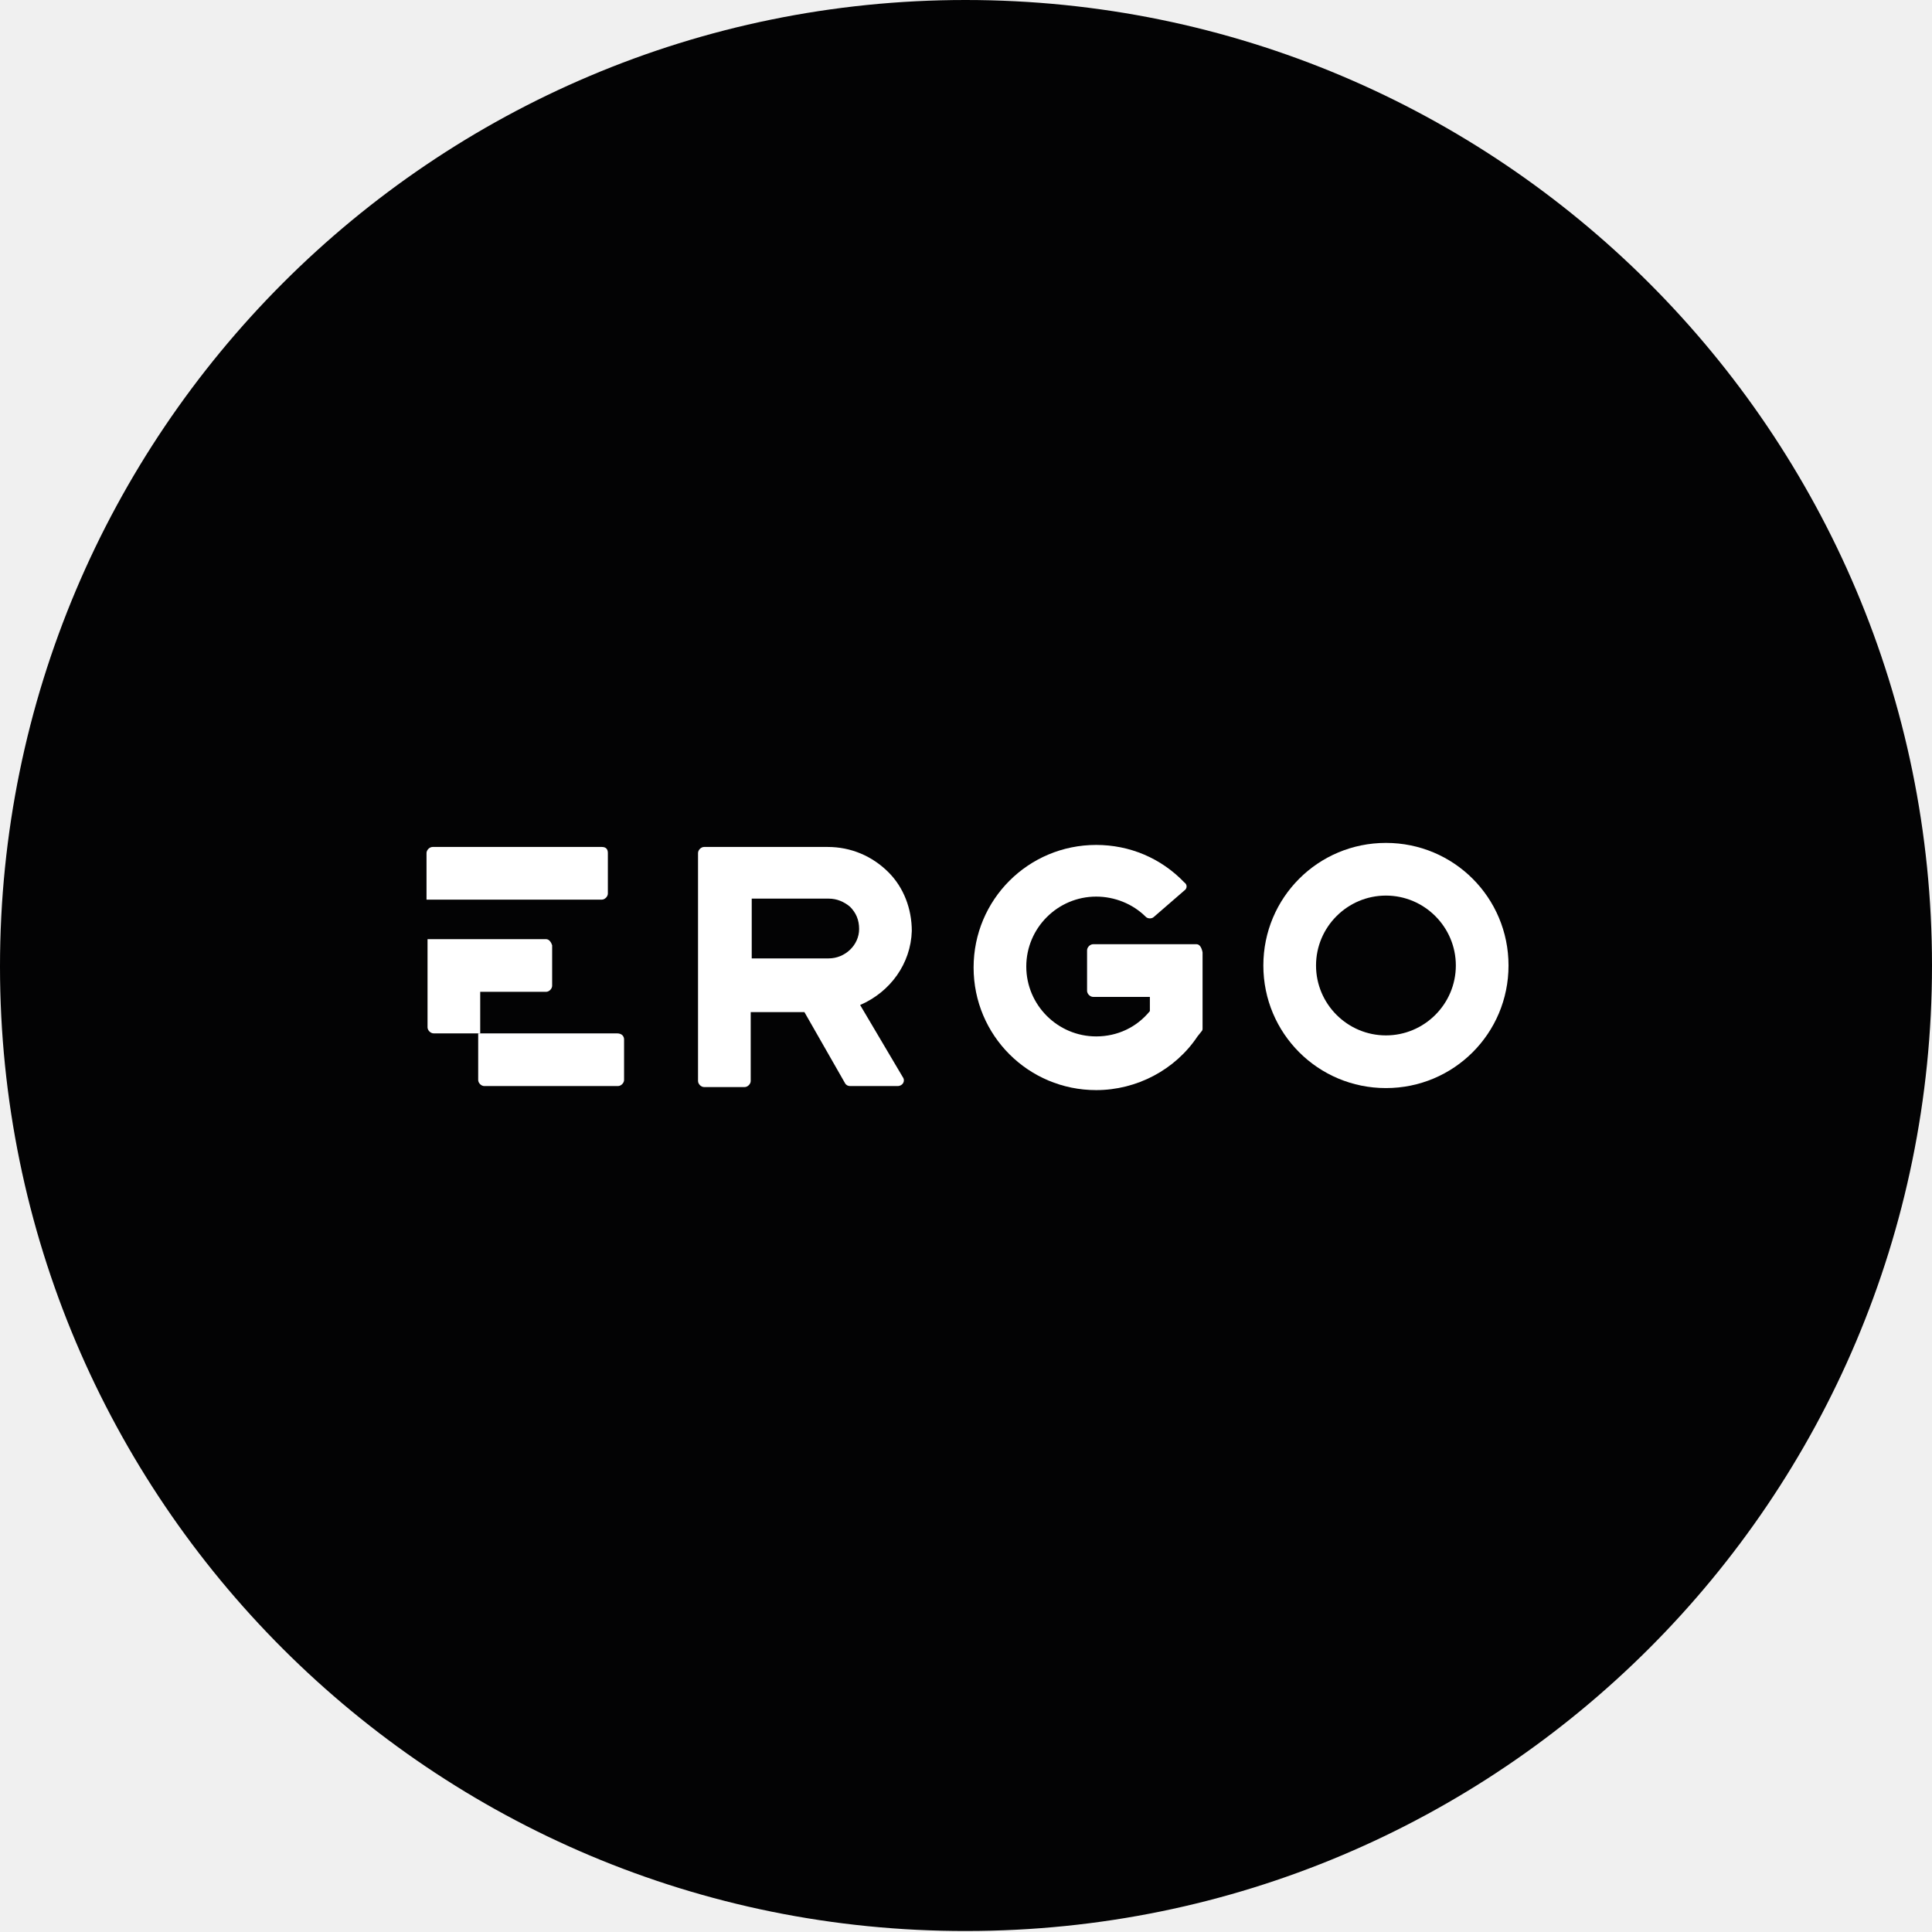
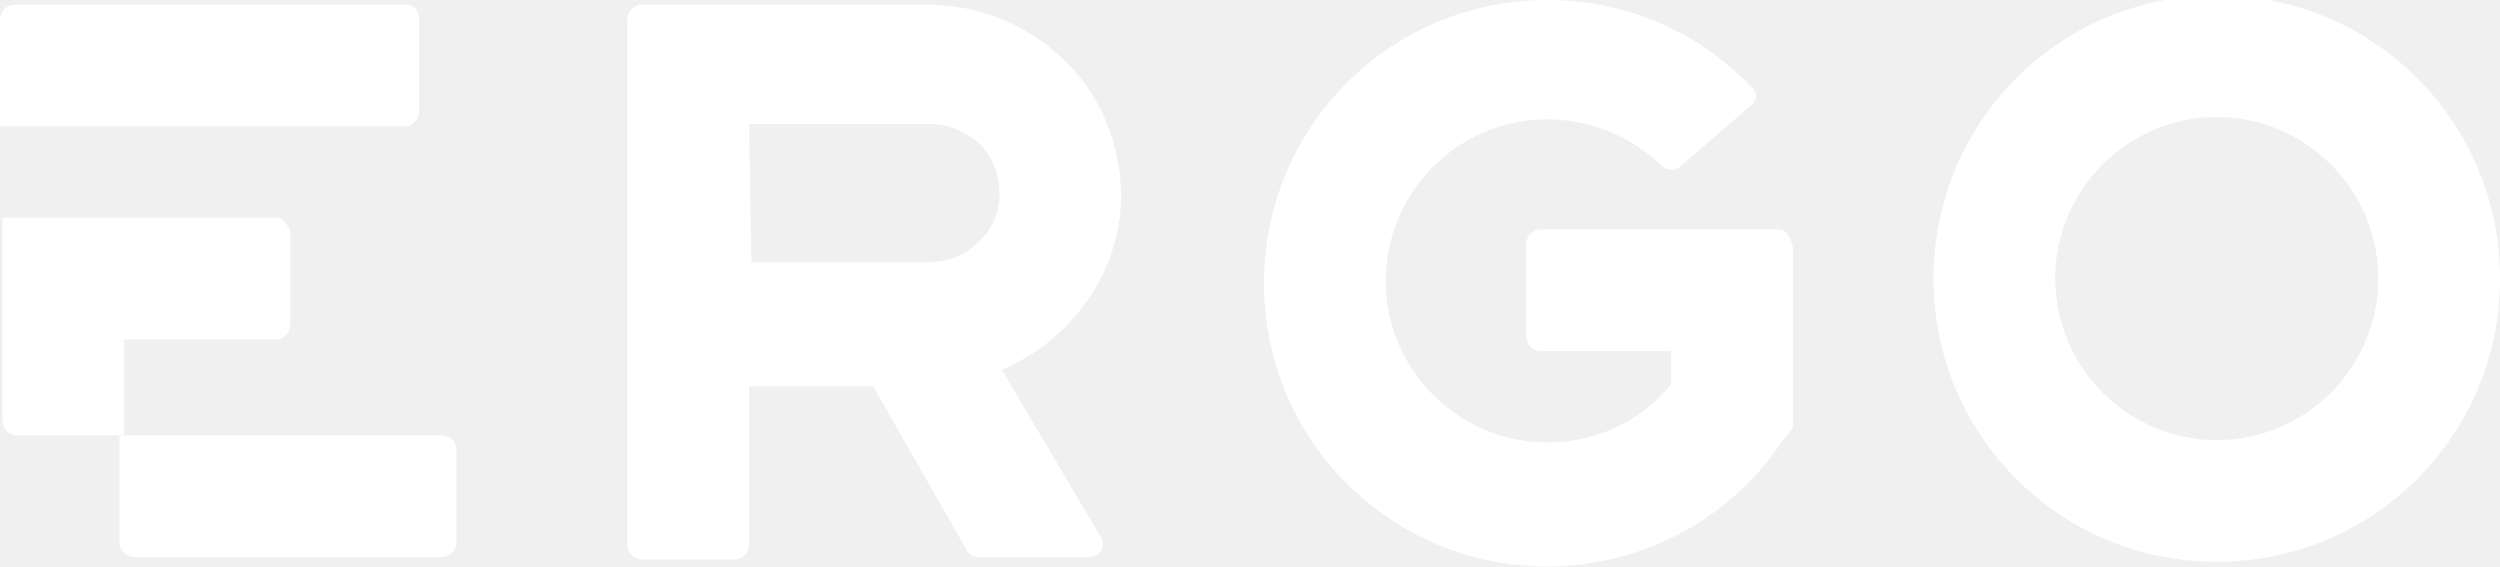
- <svg xmlns="http://www.w3.org/2000/svg" version="1.1" id="Laag_1" x="0px" y="0px" viewBox="0 0 190.7 190.7" style="enable-background:new 0 0 190.7 190.7;" xml:space="preserve">
+ <svg xmlns="http://www.w3.org/2000/svg" version="1.1" id="Laag_1" x="0px" y="0px" viewBox="0 0 106.8 24.2" style="enable-background:new 0 0 106.8 24.2;" xml:space="preserve">
  <style type="text/css">
- 	.st0{fill:#030304;}
- 	.st1{fill:#FFFFFF;}
+ 	.st0{fill:#FFFFFF;}
</style>
-   <path class="st0" d="M95.3,0L95.3,0c52.7,0,95.4,42.7,95.4,95.3v0c0,52.7-42.7,95.3-95.3,95.3h0C42.7,190.7,0,148,0,95.4v0  C0,42.7,42.7,0,95.3,0z" />
  <g>
-     <path class="st1" d="M136.8,83.2c-6.7,0-12.1,5.4-12.1,12.1s5.4,12.1,12.1,12.1s12.1-5.4,12.1-12.1   C148.9,88.6,143.5,83.2,136.8,83.2z M136.8,102.2c-3.8,0-6.9-3.1-6.9-6.9c0-3.8,3.1-6.9,6.9-6.9s6.9,3.1,6.9,6.9   S140.6,102.2,136.8,102.2z" />
-     <path class="st1" d="M118.1,93.2c-2.2,0-10.2,0-10.2,0c-0.3,0-0.6,0.3-0.6,0.6v4c0,0.3,0.3,0.6,0.6,0.6h5.6v1.4   c-1.3,1.6-3.2,2.5-5.3,2.5c-3.8,0-6.9-3.1-6.9-6.9c0-3.8,3.1-6.9,6.9-6.9c1.8,0,3.6,0.7,4.9,2c0.2,0.2,0.6,0.2,0.8,0l3-2.6   c0.3-0.2,0.3-0.6,0-0.8c-2.3-2.4-5.4-3.7-8.7-3.7c-6.7,0-12.1,5.4-12.1,12.1c0,6.7,5.4,12.1,12.1,12.1c4,0,7.8-2,10-5.3l0.4-0.5   c0.1-0.1,0.1-0.2,0.1-0.3V94C118.6,93.5,118.4,93.2,118.1,93.2z" />
-     <path class="st1" d="M90,91.9c0-2.2-0.8-4.3-2.3-5.8c-1.6-1.6-3.7-2.5-6-2.5H69.5c-0.3,0-0.6,0.3-0.6,0.6v22.5   c0,0.3,0.3,0.6,0.6,0.6h4c0.3,0,0.6-0.3,0.6-0.6v-6.8h5.3l4,7c0.1,0.2,0.3,0.3,0.5,0.3h4.7c0.5,0,0.8-0.5,0.5-0.9l-4.2-7.1   C87.9,97.9,89.9,95.1,90,91.9z M74.1,88.7h7.7c0.8,0,1.5,0.3,2.1,0.8c0.6,0.6,0.9,1.3,0.9,2.2c0,1.6-1.4,2.9-3,2.9h-7.6v-5.9H74.1z   " />
-     <path class="st1" d="M61.6,102.6v4c0,0.3-0.3,0.6-0.6,0.6H47.8c-0.3,0-0.6-0.3-0.6-0.6V102h13.7C61.4,102,61.6,102.3,61.6,102.6z" />
+     <path class="st0" d="M94.7-0.2c-6.7,0-12.1,5.4-12.1,12.1S88,24,94.7,24s12.1-5.4,12.1-12.1C106.8,5.2,101.4-0.2,94.7-0.2z    M94.7,18.8c-3.8,0-6.9-3.1-6.9-6.9S90.9,5,94.7,5s6.9,3.1,6.9,6.9S98.5,18.8,94.7,18.8z" />
+     <path class="st0" d="M76,9.8c-2.2,0-10.2,0-10.2,0c-0.3,0-0.6,0.3-0.6,0.6v4c0,0.3,0.3,0.6,0.6,0.6h5.6v1.4   c-1.3,1.6-3.2,2.5-5.3,2.5c-3.8,0-6.9-3.1-6.9-6.9s3.1-6.9,6.9-6.9c1.8,0,3.6,0.7,4.9,2c0.2,0.2,0.6,0.2,0.8,0l3-2.6   c0.3-0.2,0.3-0.6,0-0.8C72.5,1.3,69.4,0,66.1,0C59.4,0,54,5.4,54,12.1s5.4,12.1,12.1,12.1c4,0,7.8-2,10-5.3l0.4-0.5   c0.1-0.1,0.1-0.2,0.1-0.3v-7.5C76.5,10.1,76.3,9.8,76,9.8z" />
+     <path class="st0" d="M47.9,8.5c0-2.2-0.8-4.3-2.3-5.8c-1.6-1.6-3.7-2.5-6-2.5H27.4c-0.3,0-0.6,0.3-0.6,0.6v22.5   c0,0.3,0.3,0.6,0.6,0.6h4c0.3,0,0.6-0.3,0.6-0.6v-6.8h5.3l4,7c0.1,0.2,0.3,0.3,0.5,0.3h4.7c0.5,0,0.8-0.5,0.5-0.9l-4.2-7.1   C45.8,14.5,47.8,11.7,47.9,8.5z M32,5.3h7.7c0.8,0,1.5,0.3,2.1,0.8c0.6,0.6,0.9,1.3,0.9,2.2c0,1.6-1.4,2.9-3,2.9h-7.6L32,5.3   L32,5.3z" />
+     <path class="st0" d="M19.5,19.2v4c0,0.3-0.3,0.6-0.6,0.6H5.7c-0.3,0-0.6-0.3-0.6-0.6v-4.6h13.7C19.3,18.6,19.5,18.9,19.5,19.2z" />
    <g>
-       <path class="st1" d="M53.9,92.7H42.2v8.7c0,0.3,0.3,0.6,0.6,0.6h4.6v-4.1h6.5c0.3,0,0.6-0.3,0.6-0.6v-4    C54.4,93,54.2,92.7,53.9,92.7z" />
-       <path class="st1" d="M59.4,83.6H42.7c-0.3,0-0.6,0.3-0.6,0.6v4.6h17.3c0.3,0,0.6-0.3,0.6-0.6v-4C60,83.8,59.8,83.6,59.4,83.6z" />
+       <path class="st0" d="M11.8,9.3H0.1V18c0,0.3,0.3,0.6,0.6,0.6h4.6v-4.1h6.5c0.3,0,0.6-0.3,0.6-0.6v-4C12.3,9.6,12.1,9.3,11.8,9.3z" />
+       <path class="st0" d="M17.3,0.2H0.6C0.3,0.2,0,0.5,0,0.8v4.6h17.3c0.3,0,0.6-0.3,0.6-0.6v-4C17.9,0.4,17.7,0.2,17.3,0.2z" />
    </g>
  </g>
</svg>
